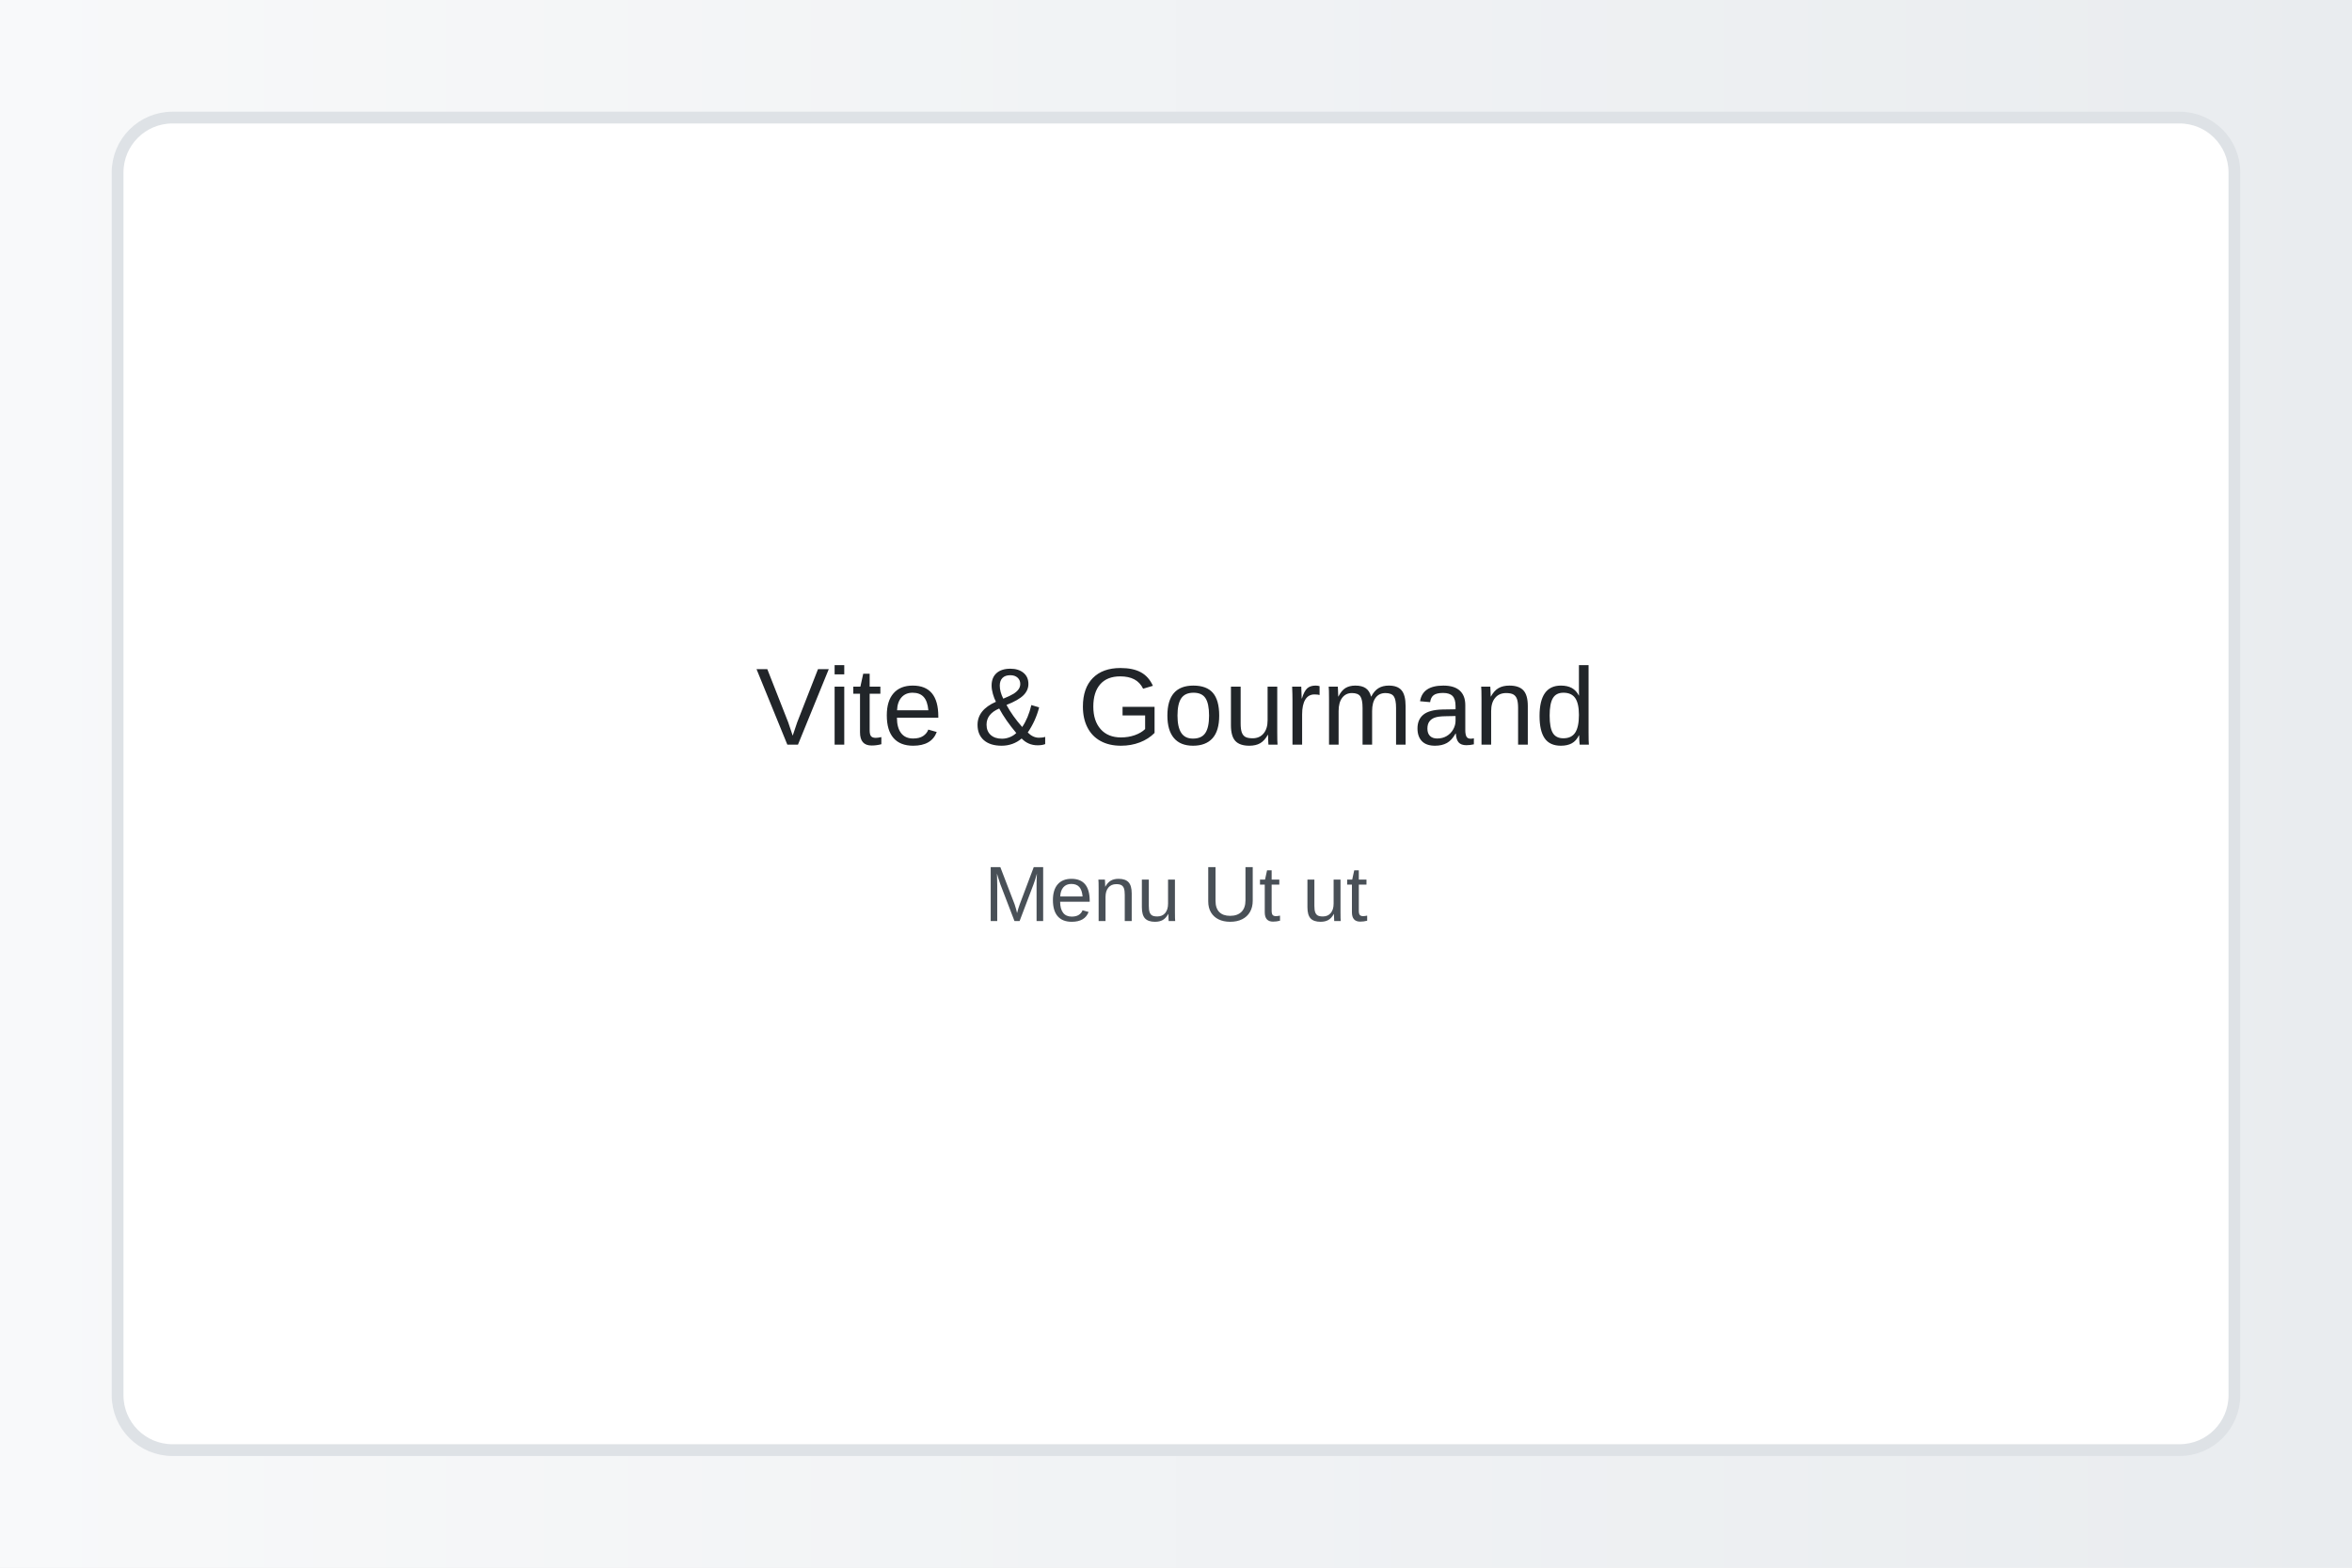
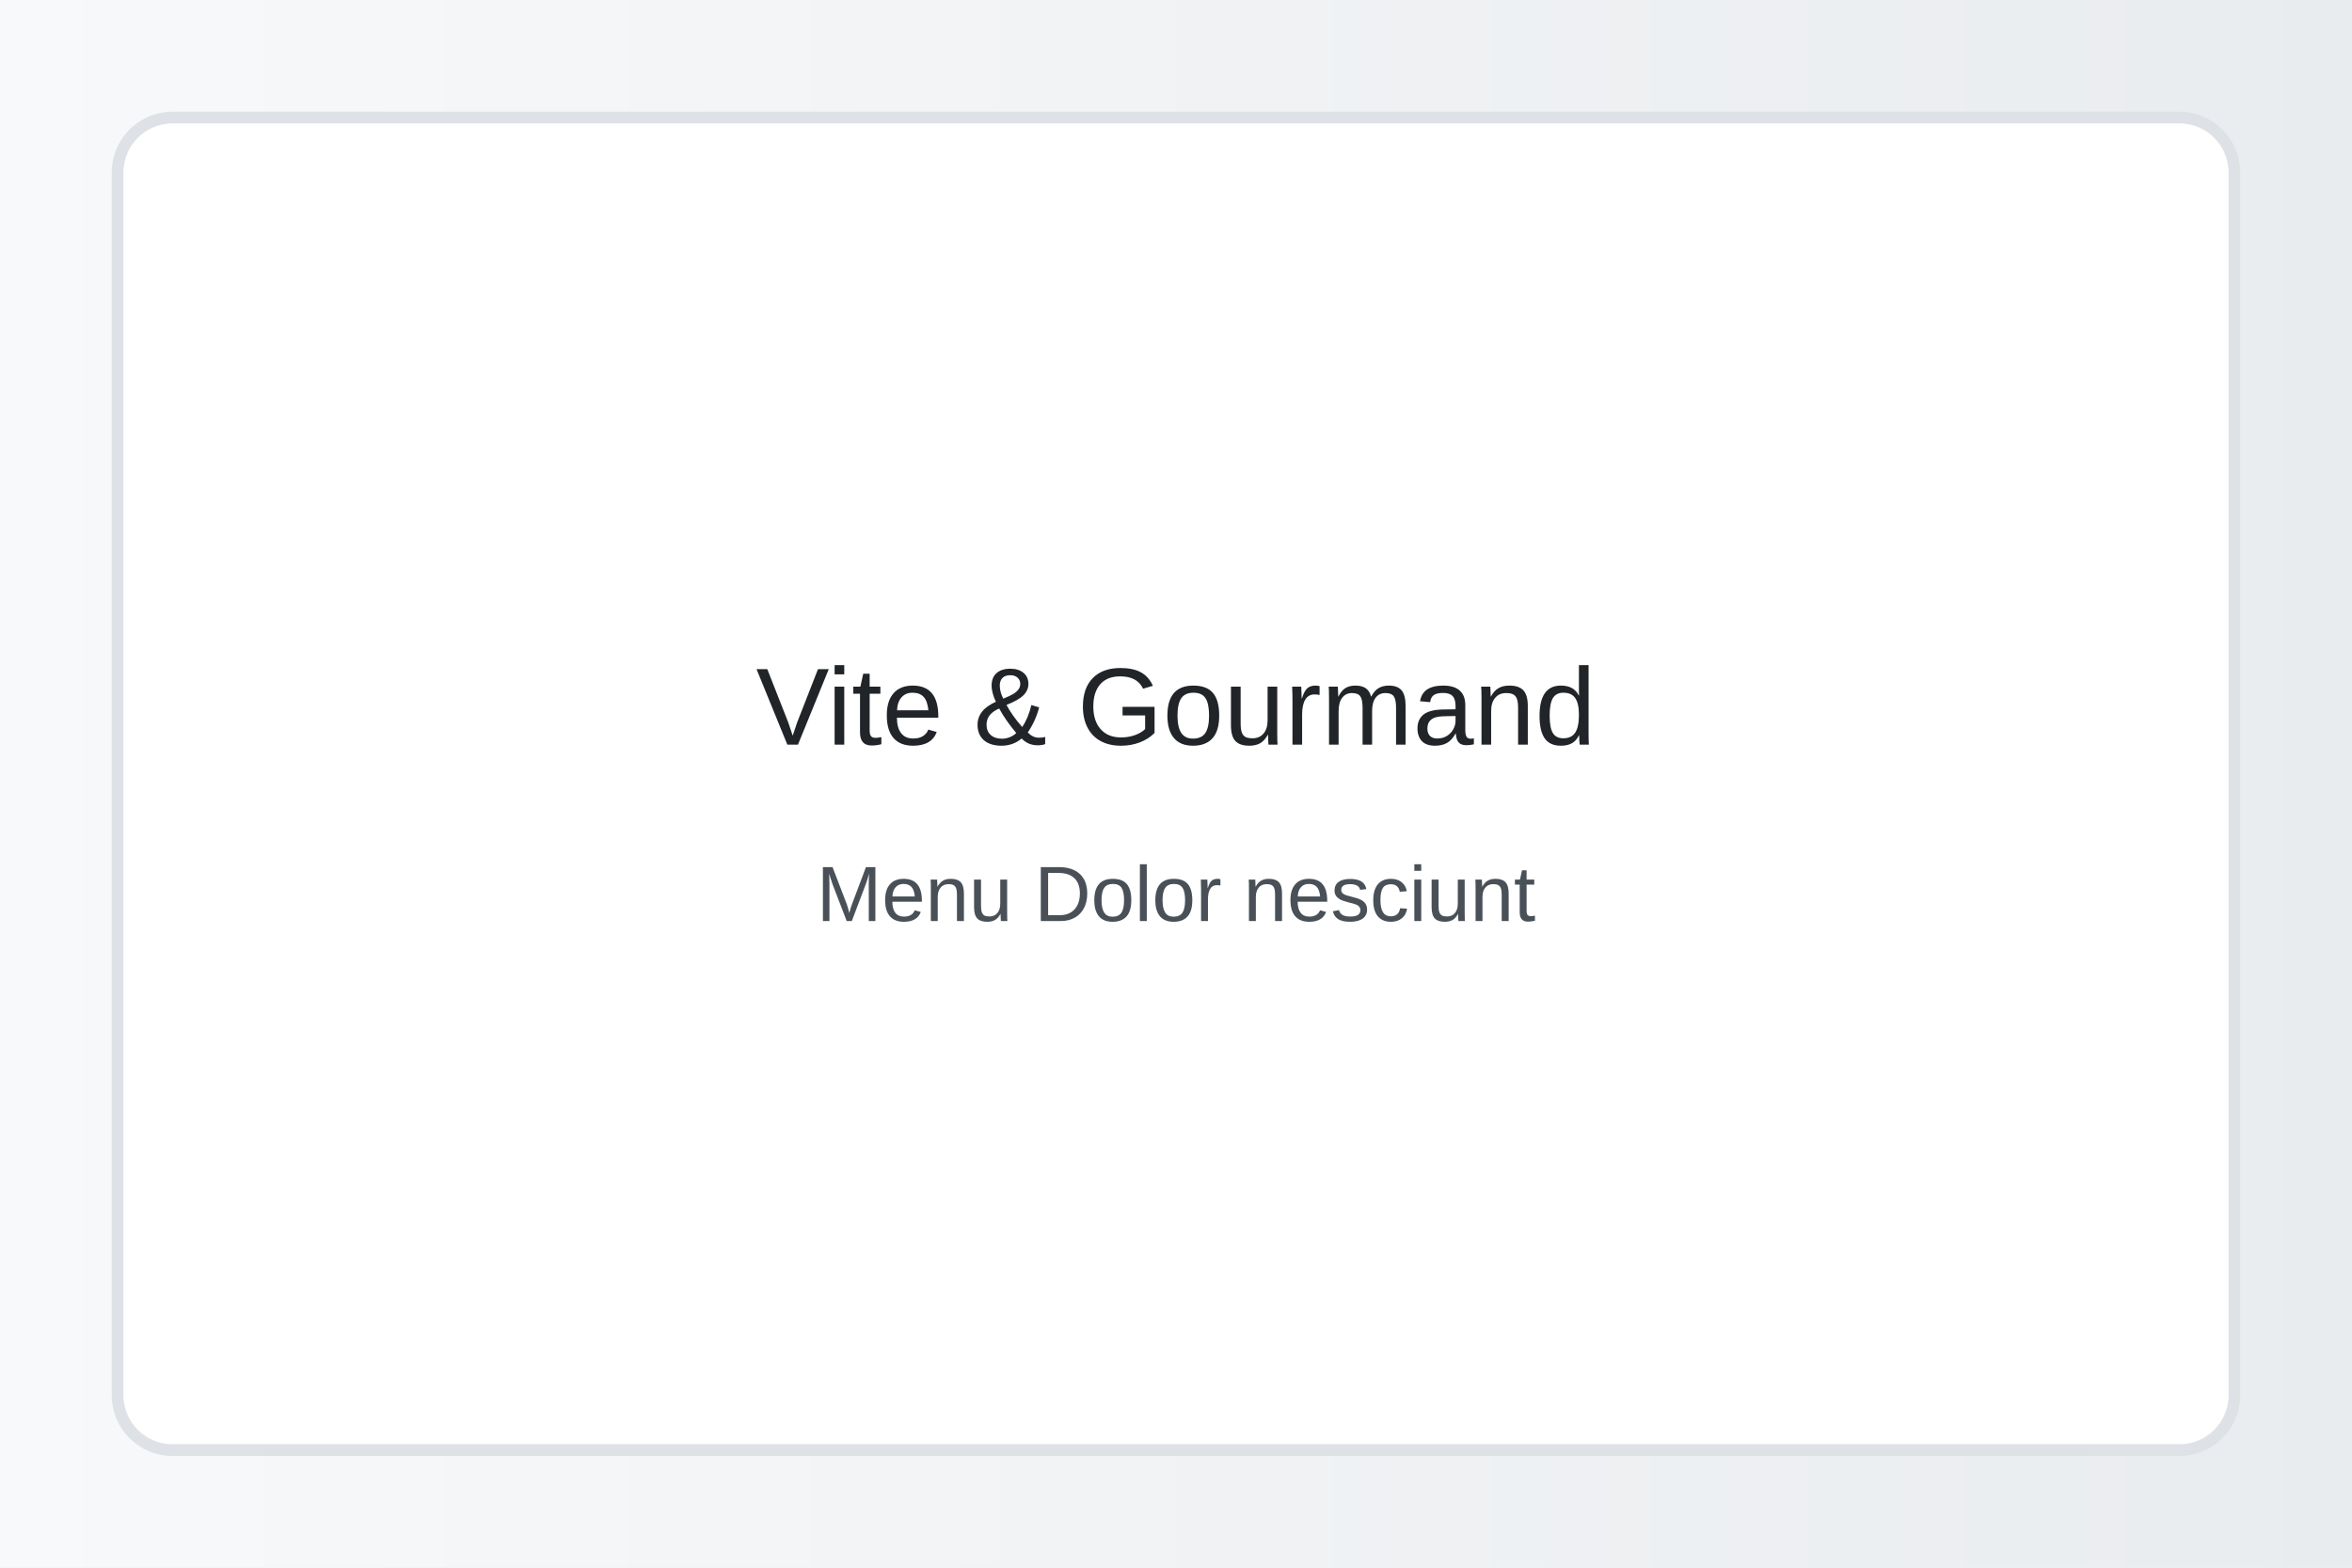
<svg xmlns="http://www.w3.org/2000/svg" width="1200" height="800">
  <defs>
    <linearGradient id="g" x1="0" x2="1">
      <stop offset="0" stop-color="#f8f9fa" />
      <stop offset="1" stop-color="#e9ecef" />
    </linearGradient>
  </defs>
  <rect width="100%" height="100%" fill="url(#g)" />
  <rect x="60" y="60" width="1080" height="680" rx="28" fill="#ffffff" stroke="#dee2e6" stroke-width="6" />
  <text x="600" y="380" font-family="Arial, sans-serif" font-size="56" text-anchor="middle" fill="#212529">Vite &amp; Gourmand</text>
-   <text x="600" y="470" font-family="Arial, sans-serif" font-size="40" text-anchor="middle" fill="#495057">Menu Ut ut</text>
+   <text x="600" y="470" font-family="Arial, sans-serif" font-size="40" text-anchor="middle" fill="#495057">Menu Dolor nesciunt</text>
</svg>
